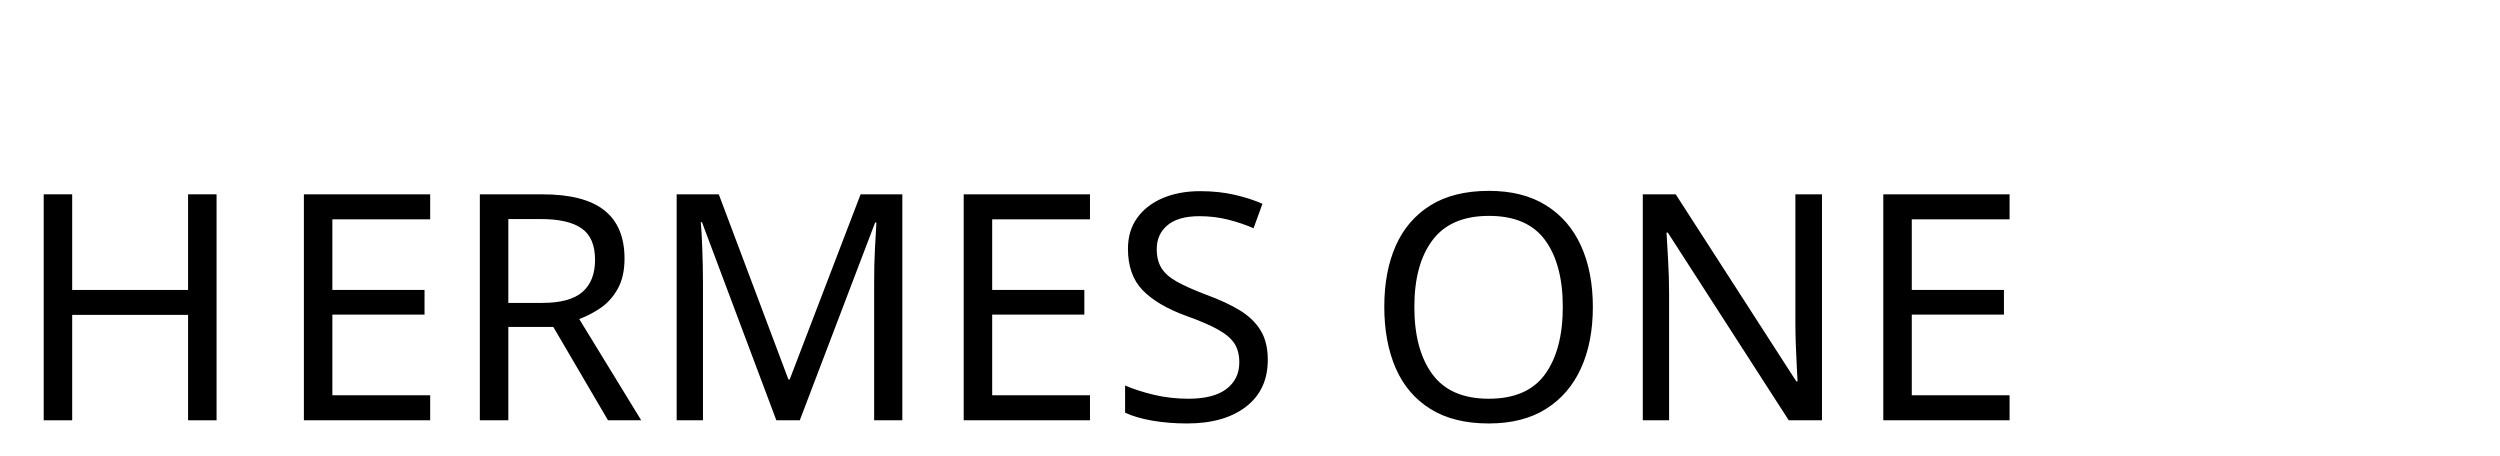
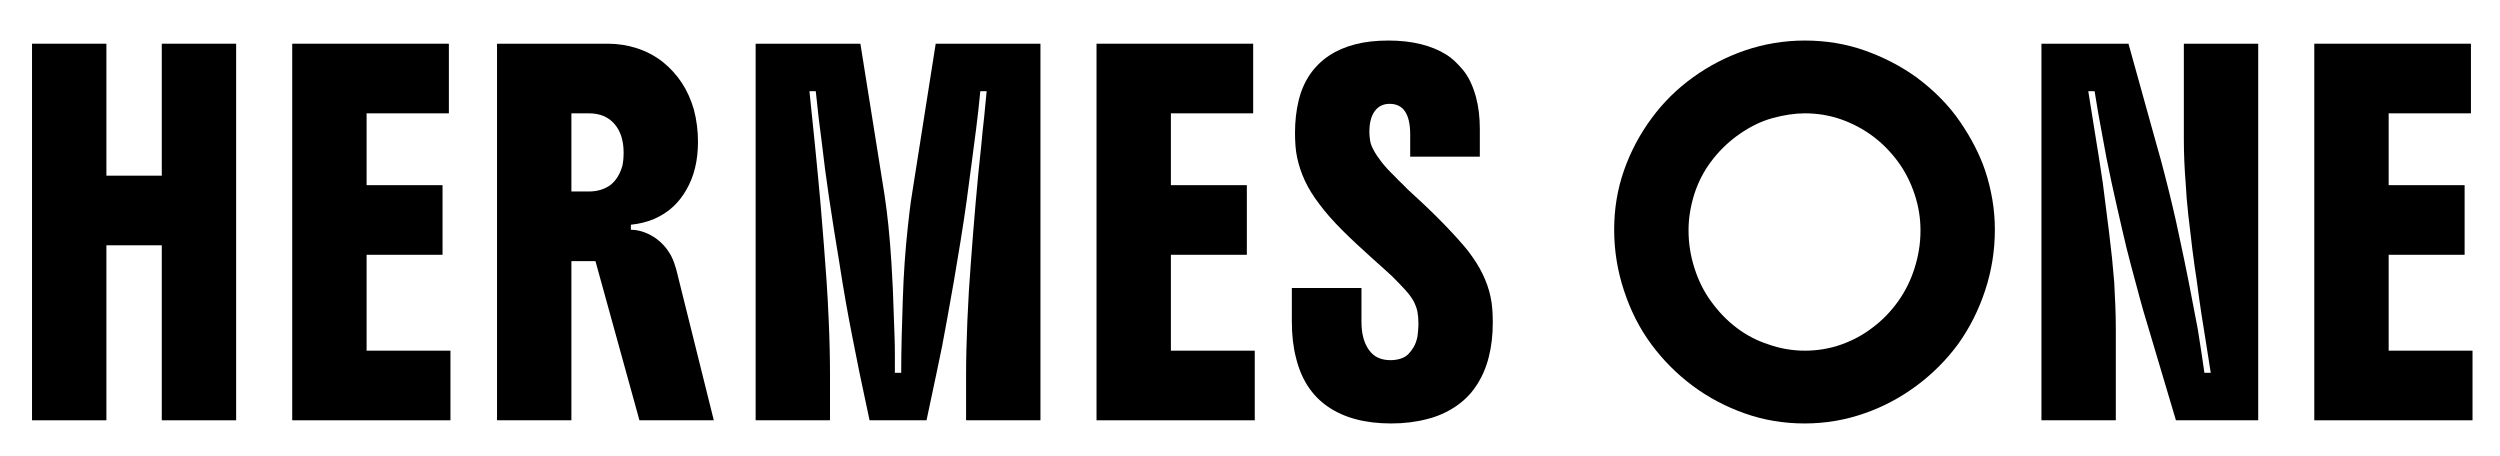
- <svg xmlns="http://www.w3.org/2000/svg" width="100%" height="100%" viewBox="0 0 395 72" version="1.1" xml:space="preserve" style="fill-rule:evenodd;clip-rule:evenodd;stroke-linejoin:round;stroke-miterlimit:2;">
-   <g transform="matrix(1,0,0,1,-675.939,-137)">
-     <g transform="matrix(50,0,0,50,1068.097,203.4059)">
-         </g>
-     <text x="678px" y="203.406px" style="font-family:'Boldonse-Regular', 'Boldonse';font-size:50px;">H<tspan x="719.11px 751.47px 792.33px 846.19px 878.55px 913.3px 929.477px 995.487px 1038.597px " y="203.406px 203.406px 203.406px 203.406px 203.406px 203.406px 203.406px 203.406px 203.406px ">ERMES ONE</tspan>
-     </text>
+ <svg xmlns="http://www.w3.org/2000/svg" viewBox="0 0 395 72" role="img" aria-label="Hermes One">
+   <g fill="black">
+     <path d="M5.061 66.406V6.906H16.811V27.756H25.561V6.906H37.311V66.406H25.561V38.756H16.811V66.406Z" fill="black" />
+     <path d="M71.171 66.406H46.171V6.906H70.921V17.906H57.921V29.256H69.921V40.256H57.921V55.406H71.171Z" fill="black" />
+     <path d="M110.281 22.406Q110.281 26.856 108.431 30.006Q107.581 31.506 106.356 32.656Q105.131 33.806 103.331 34.606Q101.631 35.306 99.681 35.506V36.306Q101.481 36.306 103.331 37.456Q105.081 38.606 106.081 40.506Q106.331 41.006 106.506 41.506Q106.681 42.006 106.831 42.506L112.781 66.406H101.031L94.081 41.256H90.281V66.406H78.531V6.906H96.031Q98.431 6.906 100.656 7.631Q102.881 8.356 104.681 9.756Q106.481 11.206 107.706 13.056Q108.931 14.906 109.631 17.306Q110.281 19.756 110.281 22.406ZM90.281 30.256H93.031Q93.981 30.256 94.856 30.006Q95.731 29.756 96.481 29.206Q97.781 28.156 98.331 26.206Q98.531 25.356 98.531 24.106Q98.531 21.256 97.081 19.581Q95.631 17.906 93.031 17.906H90.281Z" fill="black" />
+     <path d="M135.941 6.906 139.741 30.706Q140.091 32.956 140.366 35.631Q140.641 38.306 140.841 41.456Q140.991 43.856 141.066 45.581Q141.141 47.306 141.191 49.031Q141.241 50.756 141.341 53.256Q141.391 54.756 141.391 56.156V58.906H142.391Q142.391 56.156 142.466 53.256Q142.541 50.356 142.641 47.356Q142.741 44.206 142.941 41.381Q143.141 38.556 143.441 35.806Q143.591 34.456 143.741 33.181Q143.891 31.906 144.091 30.706L147.841 6.906H164.391V66.406H152.641V59.356Q152.641 55.456 152.841 50.731Q153.041 46.006 153.391 41.556Q153.741 36.806 154.141 32.156Q154.541 27.506 155.041 22.956Q155.241 20.706 155.491 18.556Q155.691 16.406 155.891 14.406H154.891Q154.591 17.506 154.241 20.256Q153.891 23.006 153.516 25.806Q153.141 28.606 152.691 32.006Q152.291 34.856 151.766 38.106Q151.241 41.356 150.691 44.556Q150.141 47.756 149.641 50.456Q149.241 52.656 148.841 54.756Q148.391 56.856 147.991 58.856L146.391 66.406H137.391L135.791 58.856Q135.191 55.856 134.666 53.206Q134.141 50.556 133.641 47.731Q133.141 44.906 132.591 41.356Q131.691 35.956 130.991 31.231Q130.291 26.506 129.891 22.906Q129.591 20.706 129.341 18.556Q129.091 16.406 128.891 14.406H127.891Q128.291 18.256 128.741 22.706Q129.191 27.156 129.641 32.156Q129.941 35.756 130.166 38.606Q130.391 41.456 130.591 44.306Q130.791 47.156 130.941 50.756Q131.141 55.206 131.141 59.356V66.406H119.391V6.906Z" fill="black" />
+     <path d="M198.251 66.406H173.251V6.906H198.001V17.906H185.001V29.256H197.001V40.256H185.001V55.406H198.251Z" fill="black" />
+     <path d="M222.811 24.756V21.256Q222.811 16.406 219.561 16.406Q218.061 16.406 217.211 17.556Q216.361 18.706 216.361 20.856Q216.361 21.506 216.486 22.256Q216.611 23.006 217.111 23.856Q217.511 24.606 218.311 25.631Q219.111 26.656 220.311 27.806Q220.911 28.456 221.661 29.156Q222.361 29.906 223.261 30.706Q225.961 33.156 228.236 35.506Q230.511 37.856 231.961 39.656Q233.411 41.556 234.261 43.306Q235.111 45.056 235.511 46.906Q235.711 47.856 235.786 48.856Q235.861 49.856 235.861 50.956Q235.861 53.956 235.211 56.481Q234.561 59.006 233.211 61.006Q231.961 62.906 229.936 64.256Q227.911 65.606 225.511 66.206Q222.861 66.906 219.811 66.906Q213.661 66.906 209.811 64.256Q206.011 61.656 204.761 56.506Q204.111 54.006 204.111 50.756V45.506H215.111V50.806Q215.111 53.706 216.311 55.306Q217.411 56.906 219.711 56.906Q220.511 56.906 221.261 56.681Q222.011 56.456 222.511 55.956Q222.961 55.506 223.361 54.831Q223.761 54.156 223.961 53.156Q224.011 52.706 224.061 52.181Q224.111 51.656 224.111 51.106Q224.111 50.056 223.961 49.281Q223.811 48.506 223.361 47.606Q222.861 46.706 221.986 45.756Q221.111 44.806 219.961 43.656Q219.311 43.056 218.536 42.356Q217.761 41.656 216.861 40.856Q214.061 38.356 211.986 36.281Q209.911 34.206 208.461 32.256Q207.011 30.356 206.186 28.581Q205.361 26.806 204.961 24.956Q204.761 24.056 204.686 23.056Q204.611 22.056 204.611 21.006Q204.611 18.256 205.186 15.881Q205.761 13.506 207.011 11.706Q209.461 8.206 214.111 7.006Q216.411 6.406 219.361 6.406Q224.961 6.406 228.561 8.656Q229.761 9.406 231.111 11.006Q232.461 12.606 233.211 15.356Q233.811 17.606 233.811 20.356V24.756Z" fill="black" />
+     <path d="M255.038 36.306Q255.038 31.356 256.588 26.931Q258.138 22.506 260.938 18.706Q263.688 14.956 267.513 12.206Q271.338 9.456 275.738 7.956Q277.938 7.206 280.313 6.806Q282.688 6.406 285.138 6.406Q290.188 6.406 294.638 7.981Q299.088 9.556 302.788 12.206Q307.038 15.356 309.688 19.231Q312.338 23.106 313.638 26.906Q314.388 29.156 314.788 31.506Q315.188 33.856 315.188 36.306Q315.188 41.206 313.663 45.856Q312.138 50.506 309.388 54.356Q306.588 58.156 302.763 60.981Q298.938 63.806 294.588 65.306Q290.038 66.906 285.138 66.906Q280.138 66.906 275.638 65.306Q271.138 63.706 267.438 60.956Q263.688 58.156 260.913 54.406Q258.138 50.656 256.588 45.906Q255.838 43.656 255.438 41.231Q255.038 38.806 255.038 36.306ZM266.788 36.406Q266.788 39.456 267.738 42.406Q268.688 45.356 270.338 47.606Q272.138 50.106 274.438 51.831Q276.738 53.556 279.388 54.406Q282.188 55.406 285.188 55.406Q288.188 55.406 290.938 54.431Q293.688 53.456 295.938 51.706Q298.188 50.006 299.888 47.631Q301.588 45.256 302.488 42.406Q302.938 41.006 303.188 39.506Q303.438 38.006 303.438 36.406Q303.438 33.456 302.488 30.631Q301.538 27.806 299.888 25.556Q296.388 20.806 290.888 18.856Q288.138 17.906 285.188 17.906Q282.788 17.906 279.988 18.681Q277.188 19.456 274.388 21.506Q272.088 23.206 270.363 25.506Q268.638 27.806 267.738 30.556Q267.288 31.956 267.038 33.431Q266.788 34.906 266.788 36.406Z" fill="black" />
+     <path d="M334.298 51.856V66.406H322.548V6.906H336.298L340.748 22.906Q341.348 24.956 341.998 27.481Q342.648 30.006 343.248 32.531Q343.848 35.056 344.248 37.006Q345.148 41.156 345.848 44.706Q346.548 48.256 347.248 52.006Q347.548 53.806 347.798 55.506Q348.048 57.256 348.298 58.906H349.298Q348.898 56.256 348.548 54.131Q348.198 52.006 347.848 49.756Q347.498 47.506 347.098 44.406Q346.748 42.206 346.398 39.431Q346.048 36.656 345.748 33.931Q345.448 31.206 345.348 29.106Q345.198 27.256 345.123 25.481Q345.048 23.706 345.048 22.056V6.906H356.798V66.406H343.798L339.198 50.956Q338.698 49.356 338.048 46.956Q337.398 44.556 336.673 41.831Q335.948 39.106 335.348 36.456Q334.498 32.806 333.648 28.931Q332.798 25.056 332.148 21.306Q331.798 19.506 331.498 17.756Q331.198 16.006 330.948 14.406H329.948Q330.448 17.656 331.048 21.281Q331.648 24.906 332.248 28.956Q332.748 32.856 333.248 36.831Q333.748 40.806 334.048 44.606Q334.148 46.506 334.223 48.331Q334.298 50.156 334.298 51.856Z" fill="black" />
+     <path d="M390.658 66.406H365.658V6.906H390.408V17.906H377.408V29.256H389.408V40.256H377.408V55.406H390.658Z" fill="black" />
  </g>
</svg>
